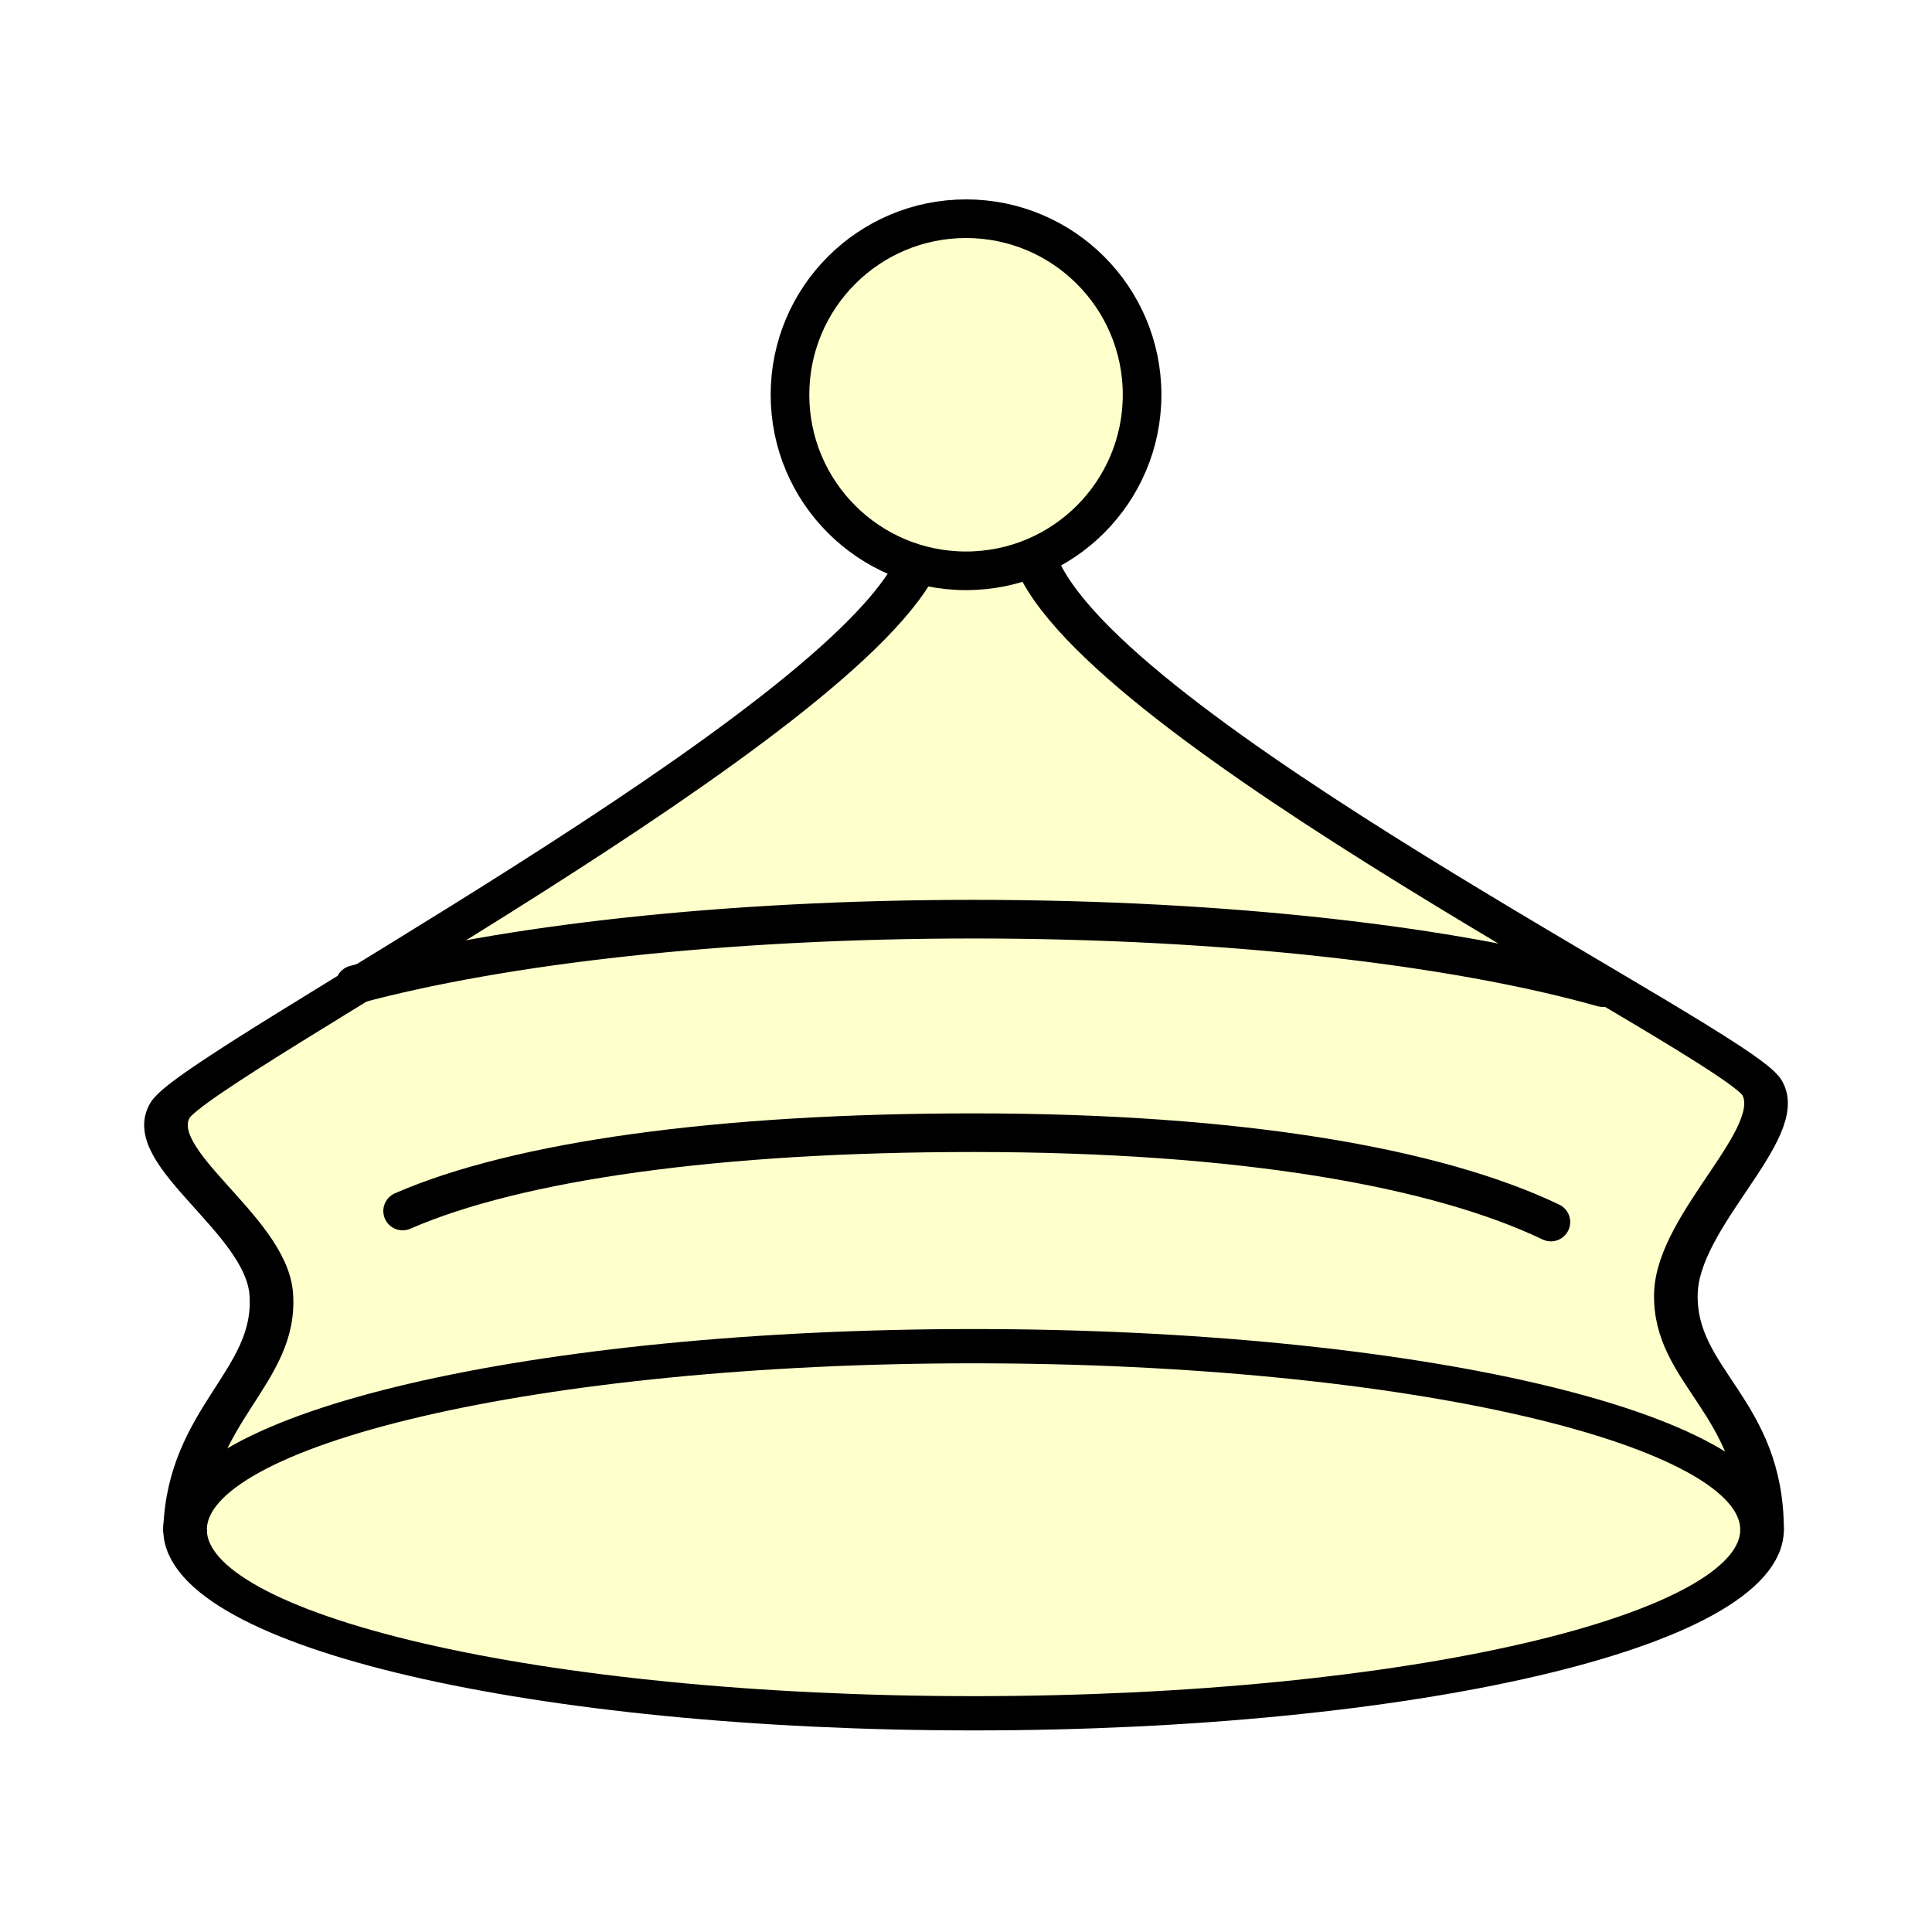
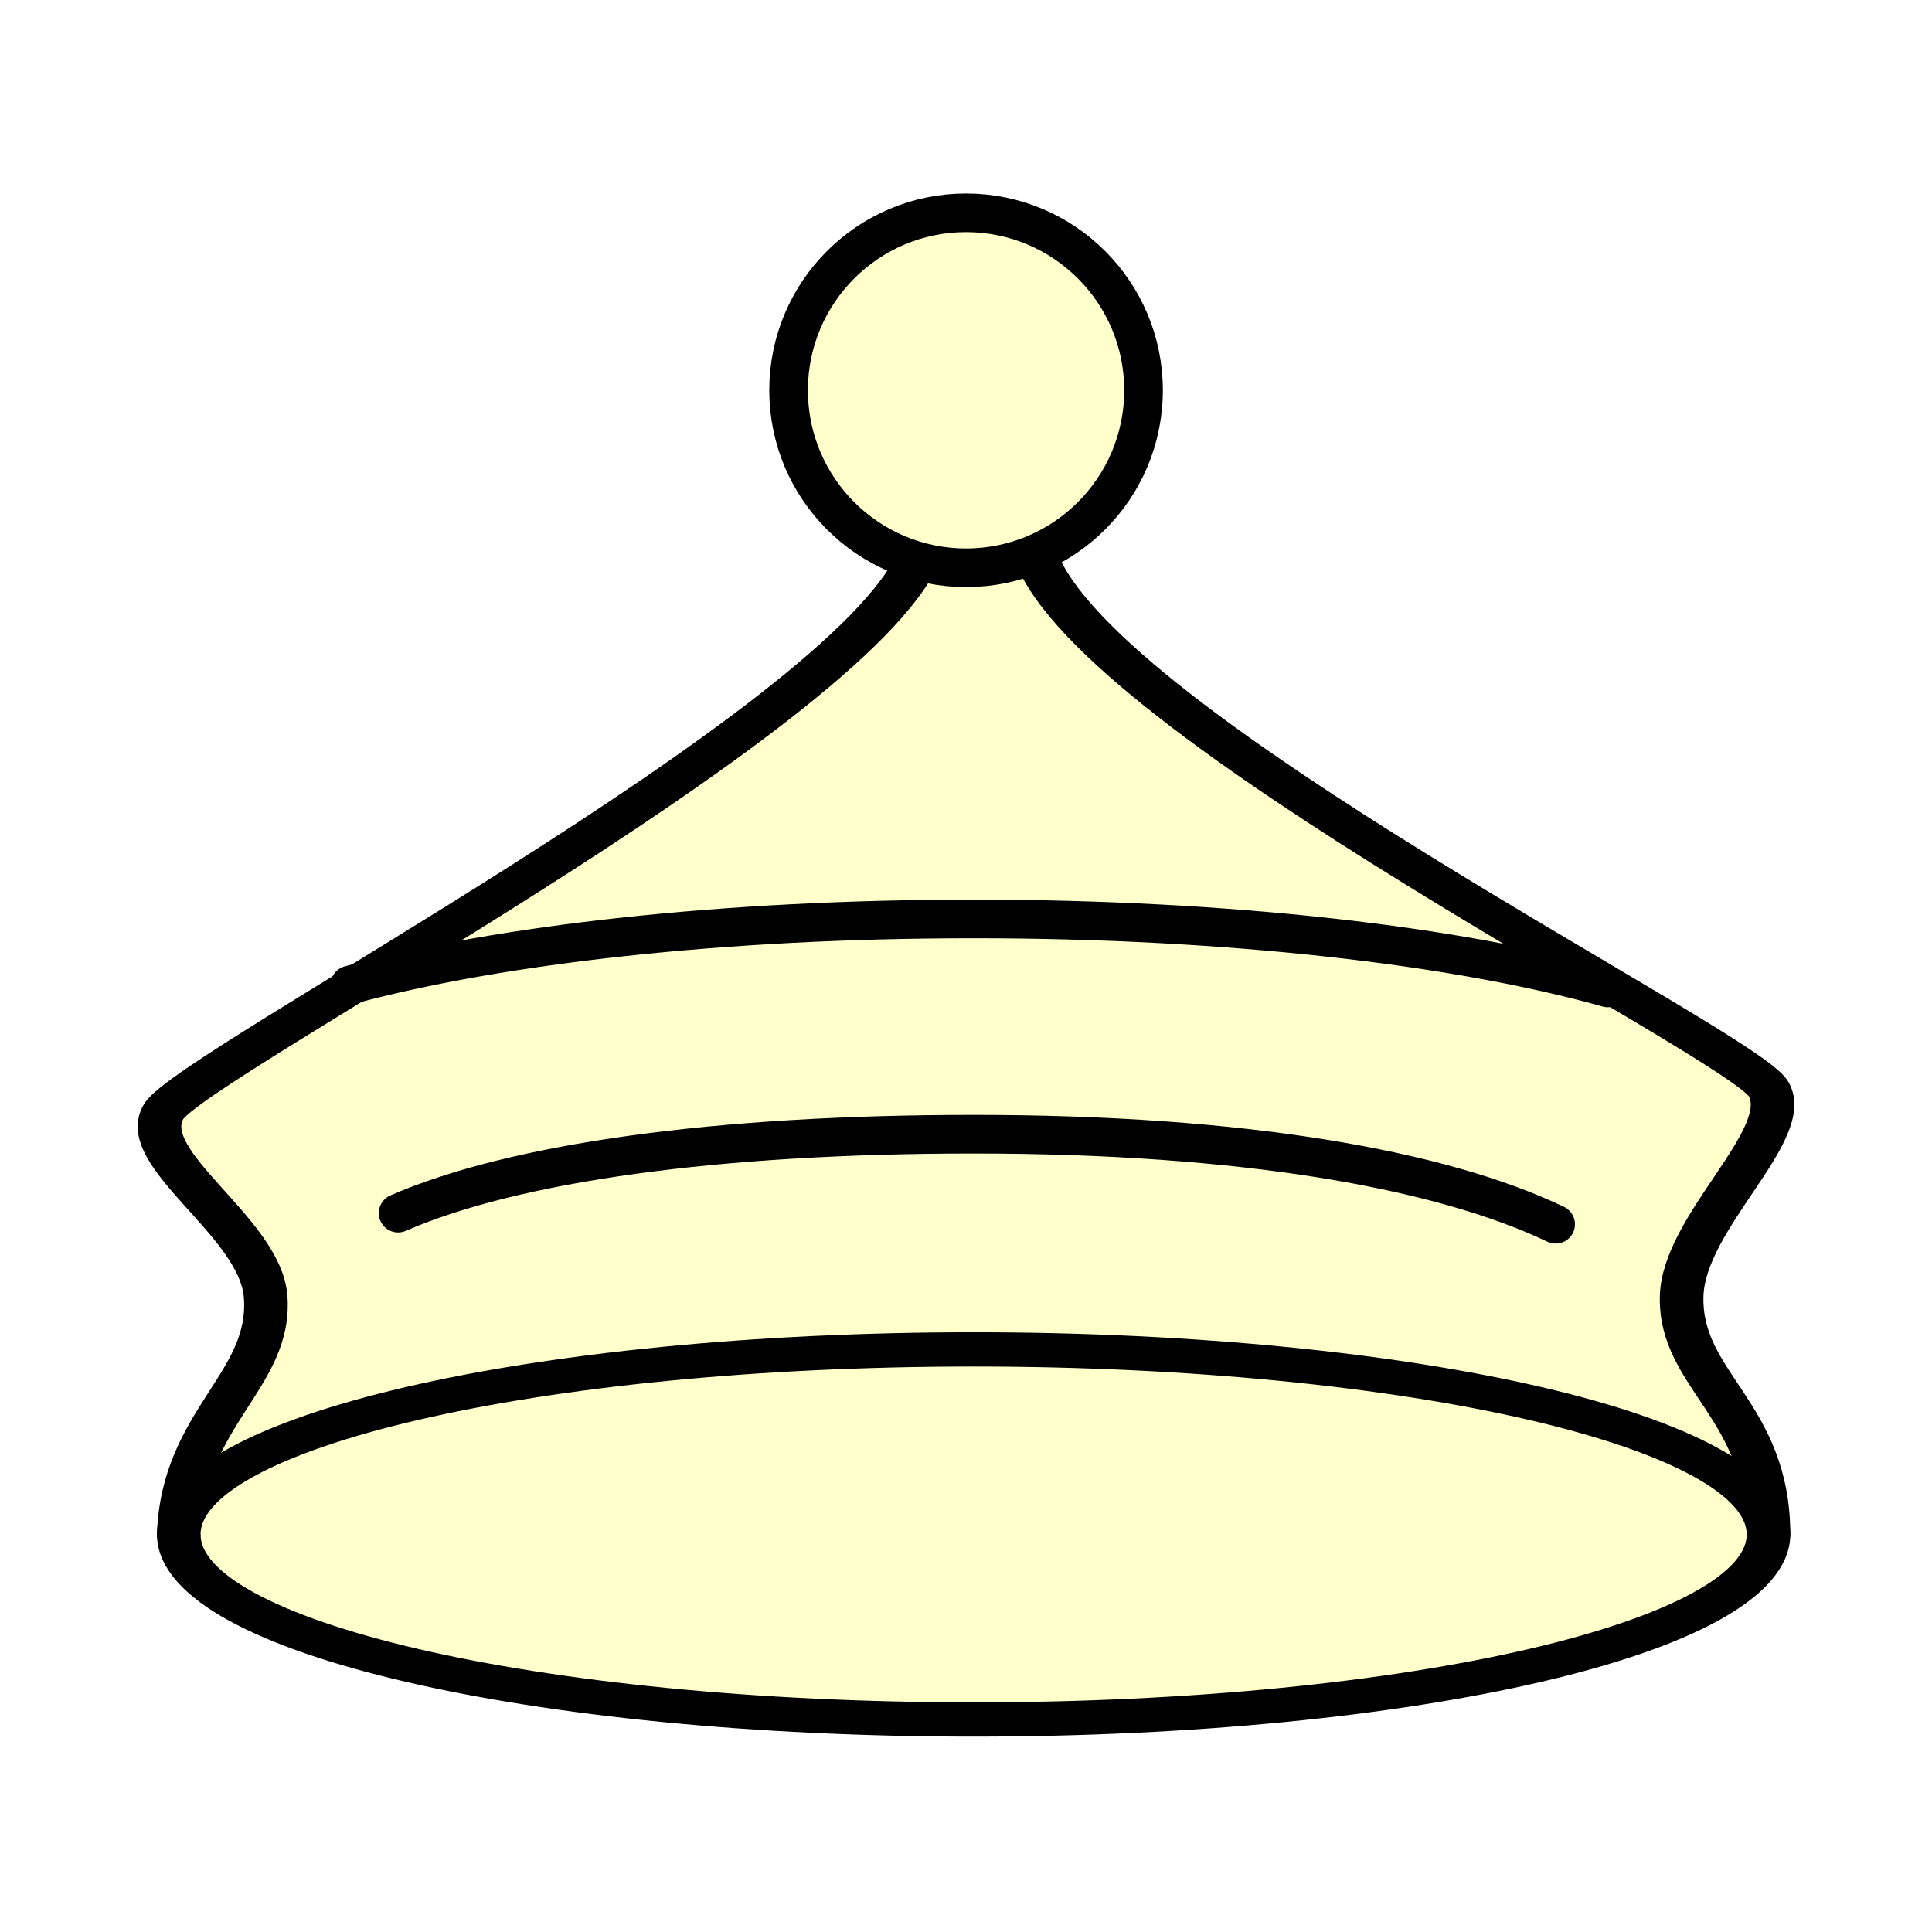
<svg xmlns="http://www.w3.org/2000/svg" width="100" height="100" id="svg2833" version="1.0">
  <defs id="defs2835">
    </defs>
  <g id="layer1" transform="translate(-67.5829,-53.16565)">
-     <g transform="matrix(1.577919,0,0,1.577919,-1081.271,453.6071)" style="display:inline" id="g533">
-       <path id="path517" d="m 778.017,-203.722 c 0,3.257 -8.912,5.898 -19.905,5.898 -10.993,0 -19.905,-2.641 -19.905,-5.898 0.095,-3.731 2.337,-4.9 2.175,-7.583 -0.135,-2.238 -3.262,-4.393 -2.553,-5.898 0.709,-1.505 17.116,-12.397 18.912,-17.693 l 2.931,0 c 1.608,5.416 17.683,15.527 18.345,16.971 0.662,1.444 -2.132,4.229 -2.175,6.62 -0.049,2.69 2.175,3.611 2.175,7.583 z" style="color:#000000;fill:#ffffcc;fill-opacity:1;fill-rule:nonzero;stroke:#000000;stroke-width:1.101;stroke-linecap:round;stroke-linejoin:miter;stroke-miterlimit:4;stroke-opacity:1;marker:none;visibility:visible;display:inline;overflow:visible;enable-background:accumulate" transform="matrix(1.299383,0,0,1.020833,-225.0611,4.367073)" />
-       <path id="path519" d="m 741.289,-214.054 c 3.783,-1.649 10.379,-2.569 18.727,-2.569 8.768,0 15.202,1.142 18.939,2.931" style="color:#000000;fill:#ffffcc;fill-opacity:1;fill-rule:nonzero;stroke:#000000;stroke-width:1.267;stroke-linecap:round;stroke-linejoin:miter;stroke-miterlimit:4;stroke-opacity:1;marker:none;visibility:visible;display:inline;overflow:visible;enable-background:accumulate" />
-       <path id="path521" d="m 738.207,-203.722 c 0,-3.257 8.912,-5.898 19.905,-5.898 10.993,0 19.905,2.641 19.905,5.898" style="color:#000000;fill:#ffffcc;fill-opacity:1;fill-rule:nonzero;stroke:#000000;stroke-width:1.101;stroke-linecap:round;stroke-linejoin:miter;stroke-miterlimit:4;stroke-opacity:1;marker:none;visibility:visible;display:inline;overflow:visible;enable-background:accumulate" transform="matrix(1.299383,0,0,1.020833,-225.0611,4.367073)" />
-       <path id="path523" d="m 739.72,-221.479 c 4.861,-1.313 12.147,-2.148 20.292,-2.148 8.343,0 15.785,0.876 20.643,2.245" style="color:#000000;fill:#ffffcc;fill-opacity:1;fill-rule:nonzero;stroke:#000000;stroke-width:1.267;stroke-linecap:round;stroke-linejoin:miter;stroke-miterlimit:4;stroke-opacity:1;marker:none;visibility:visible;display:inline;overflow:visible;enable-background:accumulate" />
-       <path transform="translate(-0.6757983,0)" d="m 766.221,-240.829 c 0,3.189 -2.586,5.775 -5.775,5.775 -3.189,0 -5.775,-2.586 -5.775,-5.775 0,-3.189 2.586,-5.775 5.775,-5.775 3.189,0 5.775,2.586 5.775,5.775 z" id="path529" style="color:#000000;fill:#ffffcc;fill-opacity:1;fill-rule:nonzero;stroke:#000000;stroke-width:1.267;stroke-linecap:round;stroke-linejoin:miter;stroke-miterlimit:4;stroke-opacity:1;stroke-dasharray:none;marker:none;visibility:visible;display:inline;overflow:visible;enable-background:accumulate" />
+     <g transform="matrix(1.590682,0,0,1.590682,-1090.967,456.4497)" style="display:inline" id="g533">
+       <path id="path517" d="m 778.017,-203.722 c 0,3.257 -8.912,5.898 -19.905,5.898 -10.993,0 -19.905,-2.641 -19.905,-5.898 0.095,-3.731 2.337,-4.9 2.175,-7.583 -0.135,-2.238 -3.262,-4.393 -2.553,-5.898 0.709,-1.505 17.116,-12.397 18.912,-17.693 l 2.931,0 c 1.608,5.416 17.683,15.527 18.345,16.971 0.662,1.444 -2.132,4.229 -2.175,6.62 -0.049,2.69 2.175,3.611 2.175,7.583 z" style="color:#000000;fill:#ffffcc;fill-opacity:1;fill-rule:nonzero;stroke:#000000;stroke-width:1.092;stroke-linecap:round;stroke-linejoin:miter;stroke-miterlimit:4;stroke-opacity:1;marker:none;visibility:visible;display:inline;overflow:visible;enable-background:accumulate" transform="matrix(1.299383,0,0,1.020833,-225.0611,4.367073)" />
+       <path id="path519" d="m 741.289,-214.054 c 3.783,-1.649 10.379,-2.569 18.727,-2.569 8.768,0 15.202,1.142 18.939,2.931" style="color:#000000;fill:#ffffcc;fill-opacity:1;fill-rule:nonzero;stroke:#000000;stroke-width:1.257;stroke-linecap:round;stroke-linejoin:miter;stroke-miterlimit:4;stroke-opacity:1;marker:none;visibility:visible;display:inline;overflow:visible;enable-background:accumulate" />
+       <path id="path521" d="m 738.207,-203.722 c 0,-3.257 8.912,-5.898 19.905,-5.898 10.993,0 19.905,2.641 19.905,5.898" style="color:#000000;fill:#ffffcc;fill-opacity:1;fill-rule:nonzero;stroke:#000000;stroke-width:1.092;stroke-linecap:round;stroke-linejoin:miter;stroke-miterlimit:4;stroke-opacity:1;marker:none;visibility:visible;display:inline;overflow:visible;enable-background:accumulate" transform="matrix(1.299383,0,0,1.020833,-225.0611,4.367073)" />
+       <path id="path523" d="m 739.72,-221.479 c 4.861,-1.313 12.147,-2.148 20.292,-2.148 8.343,0 15.785,0.876 20.643,2.245" style="color:#000000;fill:#ffffcc;fill-opacity:1;fill-rule:nonzero;stroke:#000000;stroke-width:1.257;stroke-linecap:round;stroke-linejoin:miter;stroke-miterlimit:4;stroke-opacity:1;marker:none;visibility:visible;display:inline;overflow:visible;enable-background:accumulate" />
+       <path transform="translate(-0.6757983,0)" d="m 766.221,-240.829 c 0,3.189 -2.586,5.775 -5.775,5.775 -3.189,0 -5.775,-2.586 -5.775,-5.775 0,-3.189 2.586,-5.775 5.775,-5.775 3.189,0 5.775,2.586 5.775,5.775 z" id="path529" style="color:#000000;fill:#ffffcc;fill-opacity:1;fill-rule:nonzero;stroke:#000000;stroke-width:1.257;stroke-linecap:round;stroke-linejoin:miter;stroke-miterlimit:4;stroke-opacity:1;stroke-dasharray:none;marker:none;visibility:visible;display:inline;overflow:visible;enable-background:accumulate" />
    </g>
  </g>
</svg>
